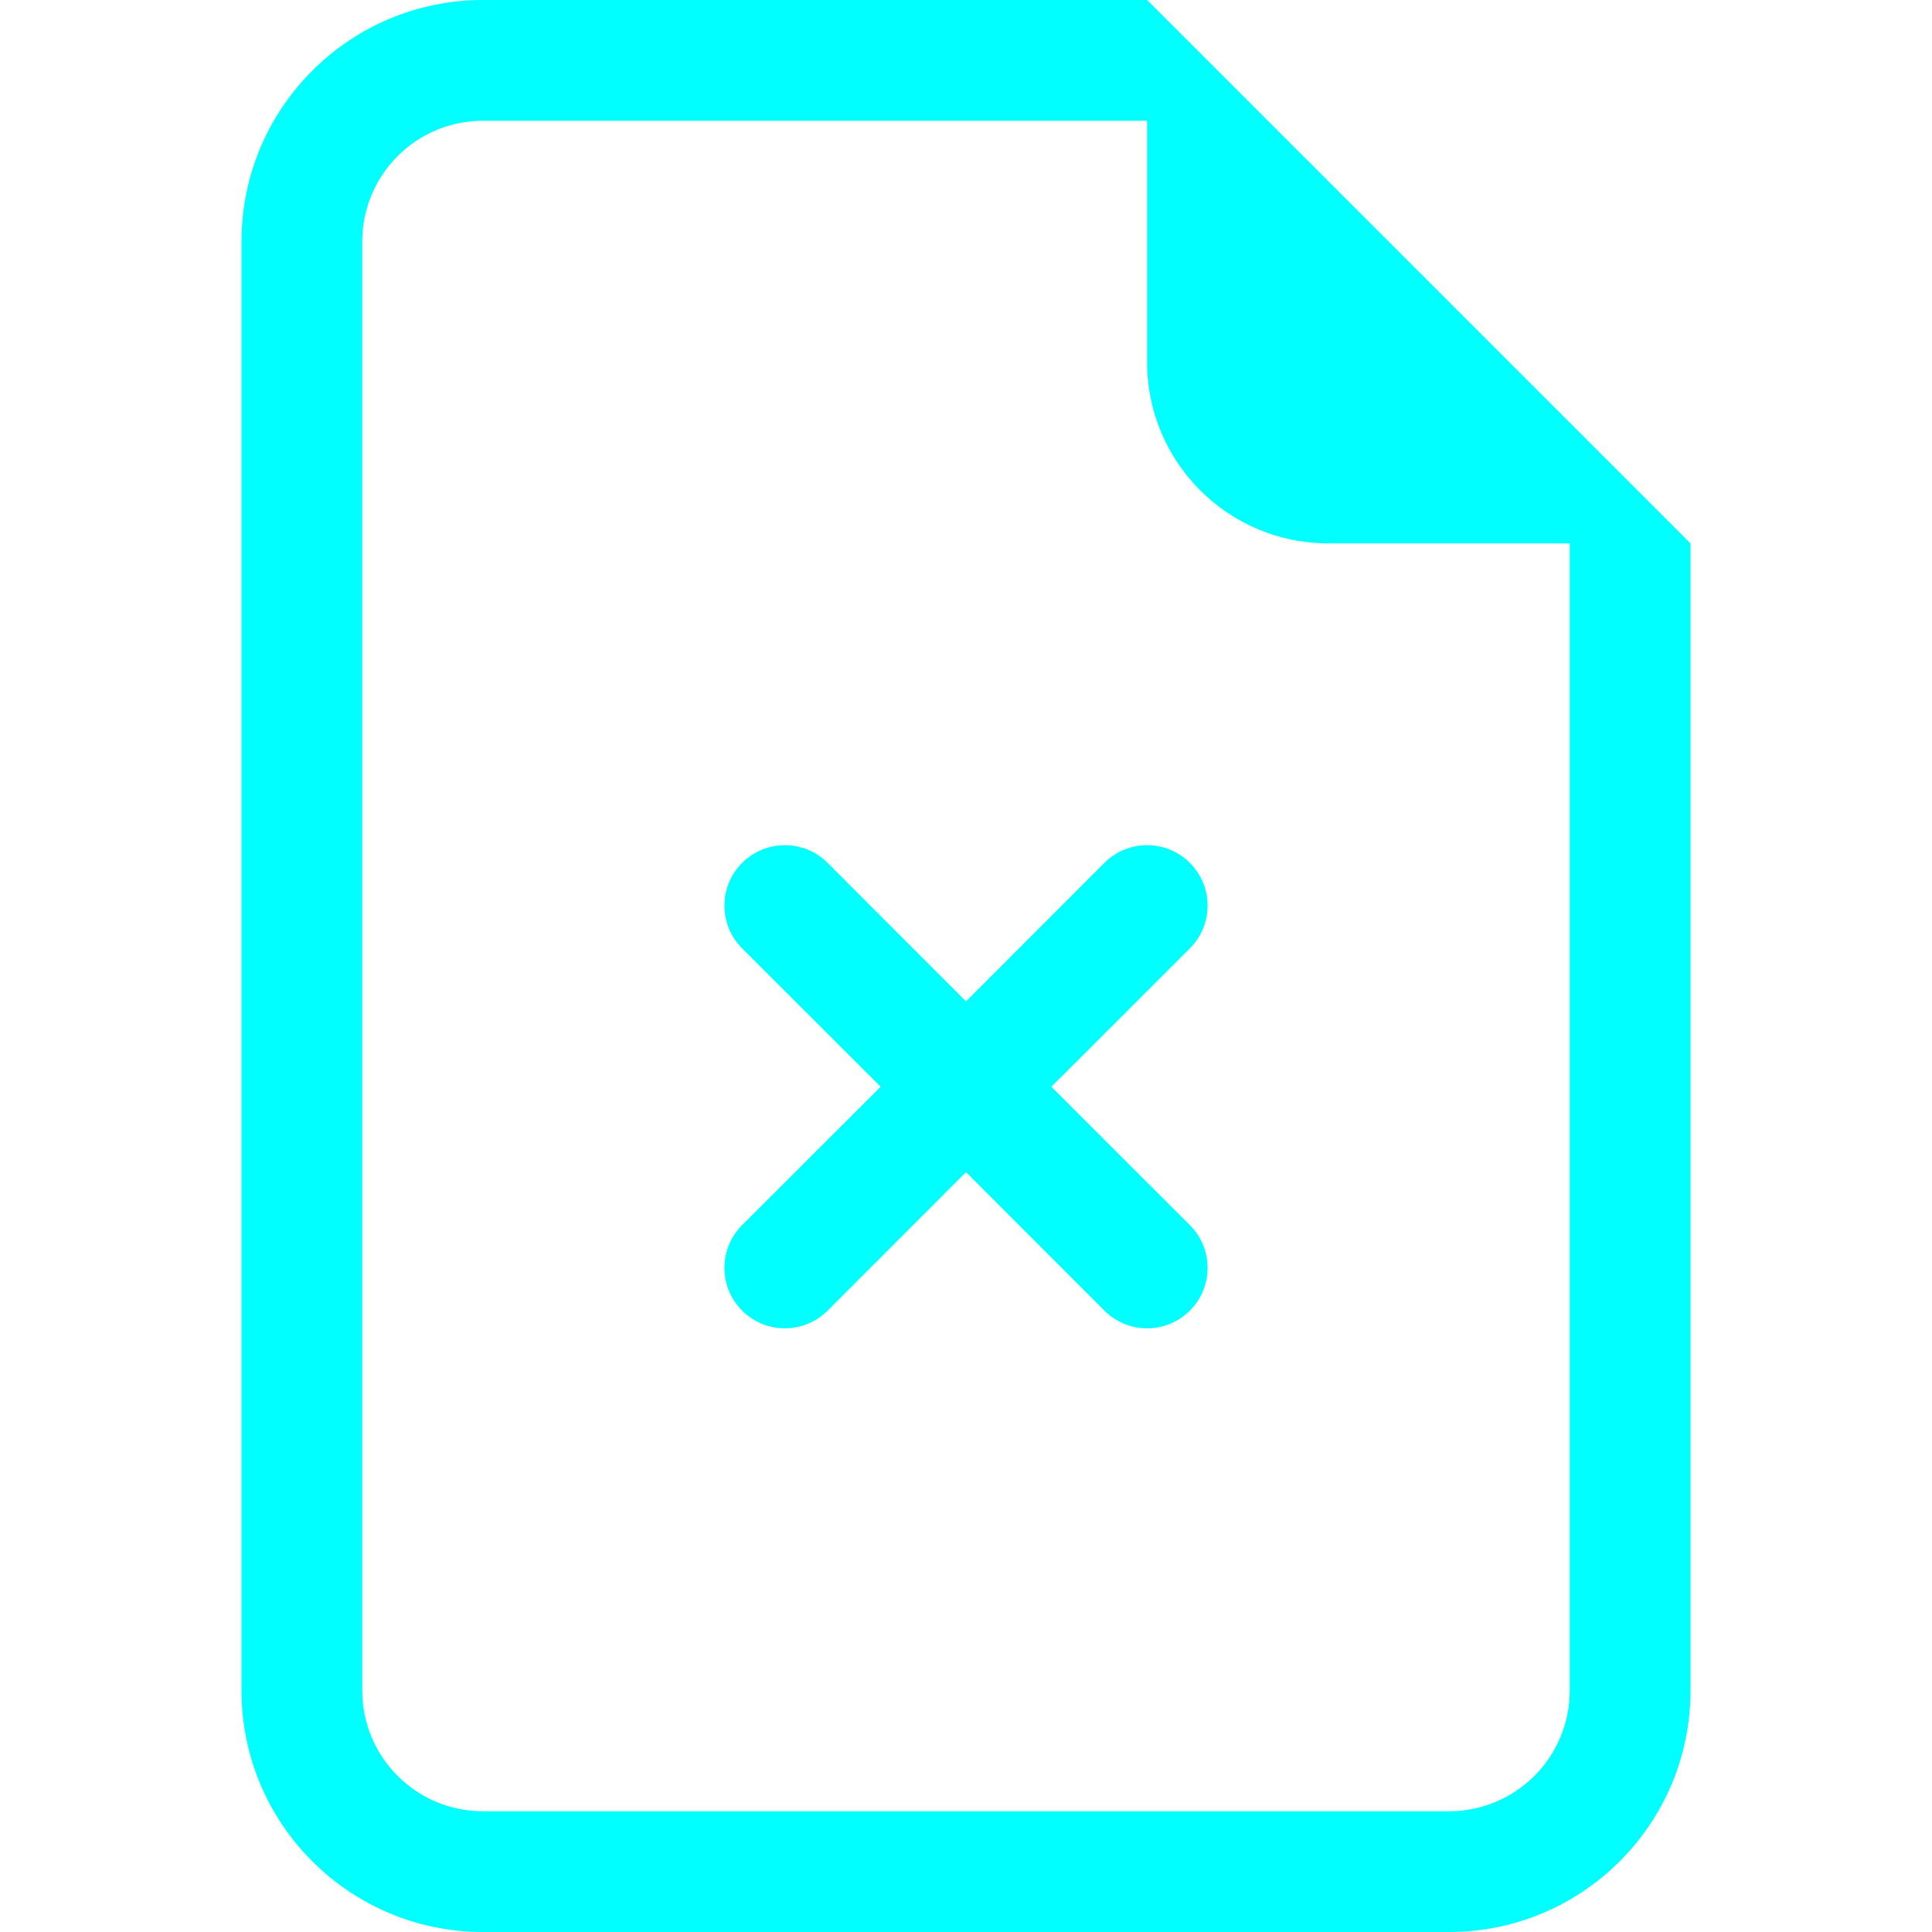
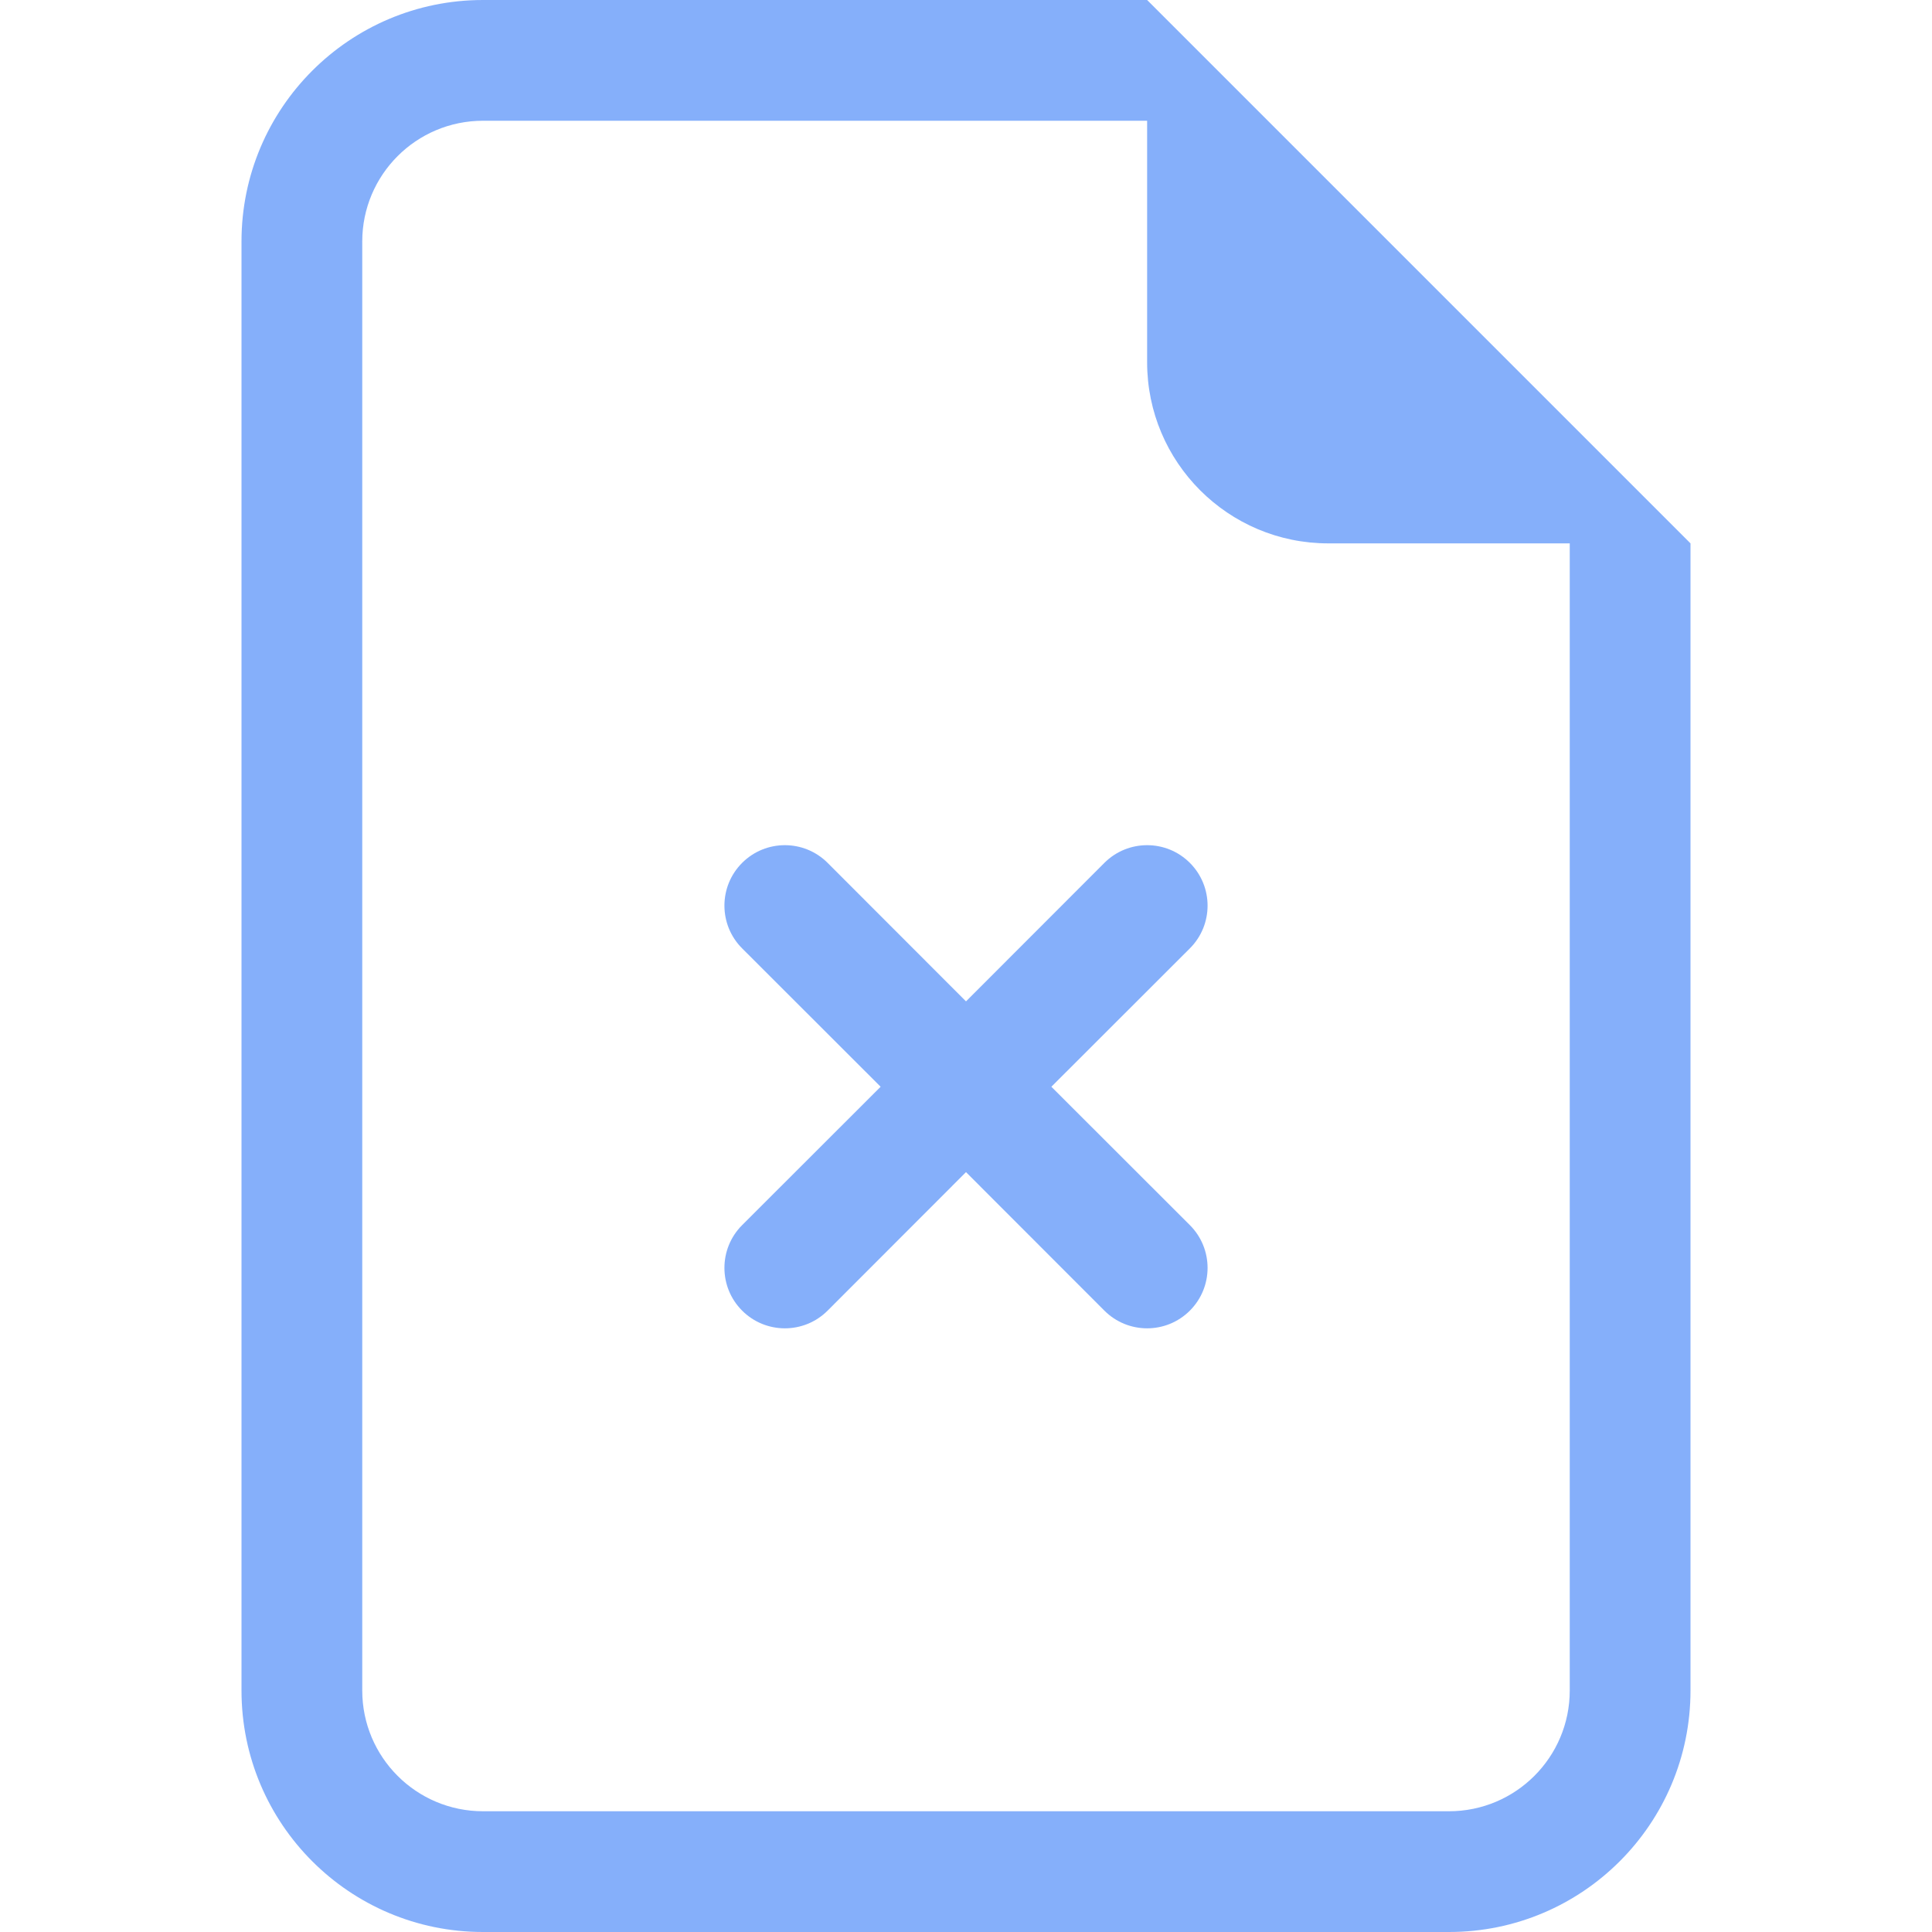
- <svg xmlns="http://www.w3.org/2000/svg" width="16" height="16" fill="cyan" class="bi bi-file-earmark-x" viewBox="0 0 16 16">
+ <svg xmlns="http://www.w3.org/2000/svg" width="16" height="16" fill="rgb(13, 97, 247, 0.5)" class="bi bi-file-earmark-x" viewBox="0 0 16 16">
  <path d="M6.854 7.146a.5.5 0 1 0-.708.708L7.293 9l-1.147 1.146a.5.5 0 0 0 .708.708L8 9.707l1.146 1.147a.5.5 0 0 0 .708-.708L8.707 9l1.147-1.146a.5.5 0 0 0-.708-.708L8 8.293z" />
  <path d="M14 14V4.5L9.5 0H4a2 2 0 0 0-2 2v12a2 2 0 0 0 2 2h8a2 2 0 0 0 2-2M9.5 3A1.5 1.5 0 0 0 11 4.5h2V14a1 1 0 0 1-1 1H4a1 1 0 0 1-1-1V2a1 1 0 0 1 1-1h5.5z" />
</svg>
